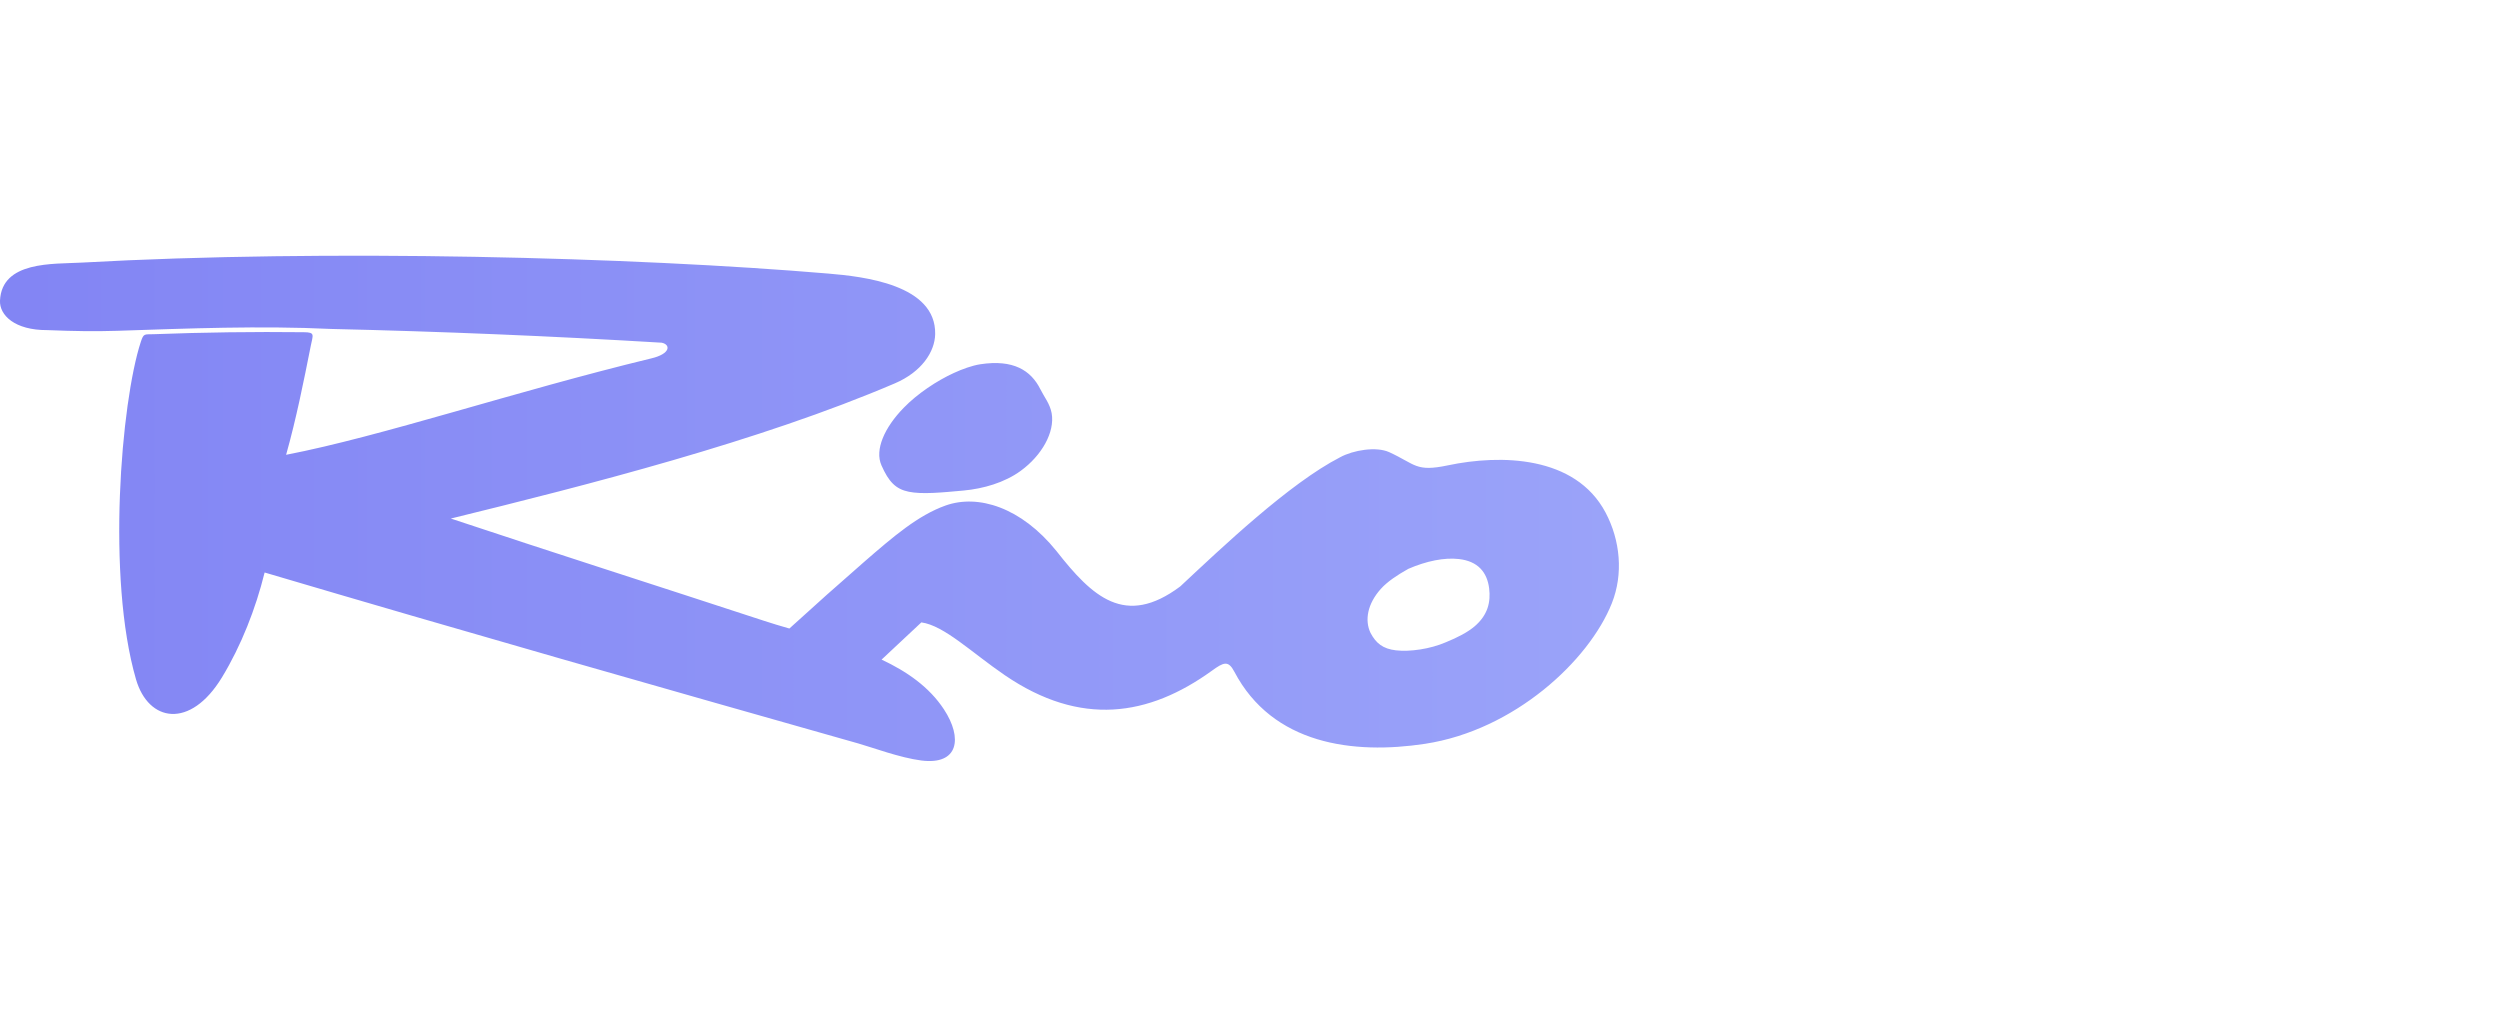
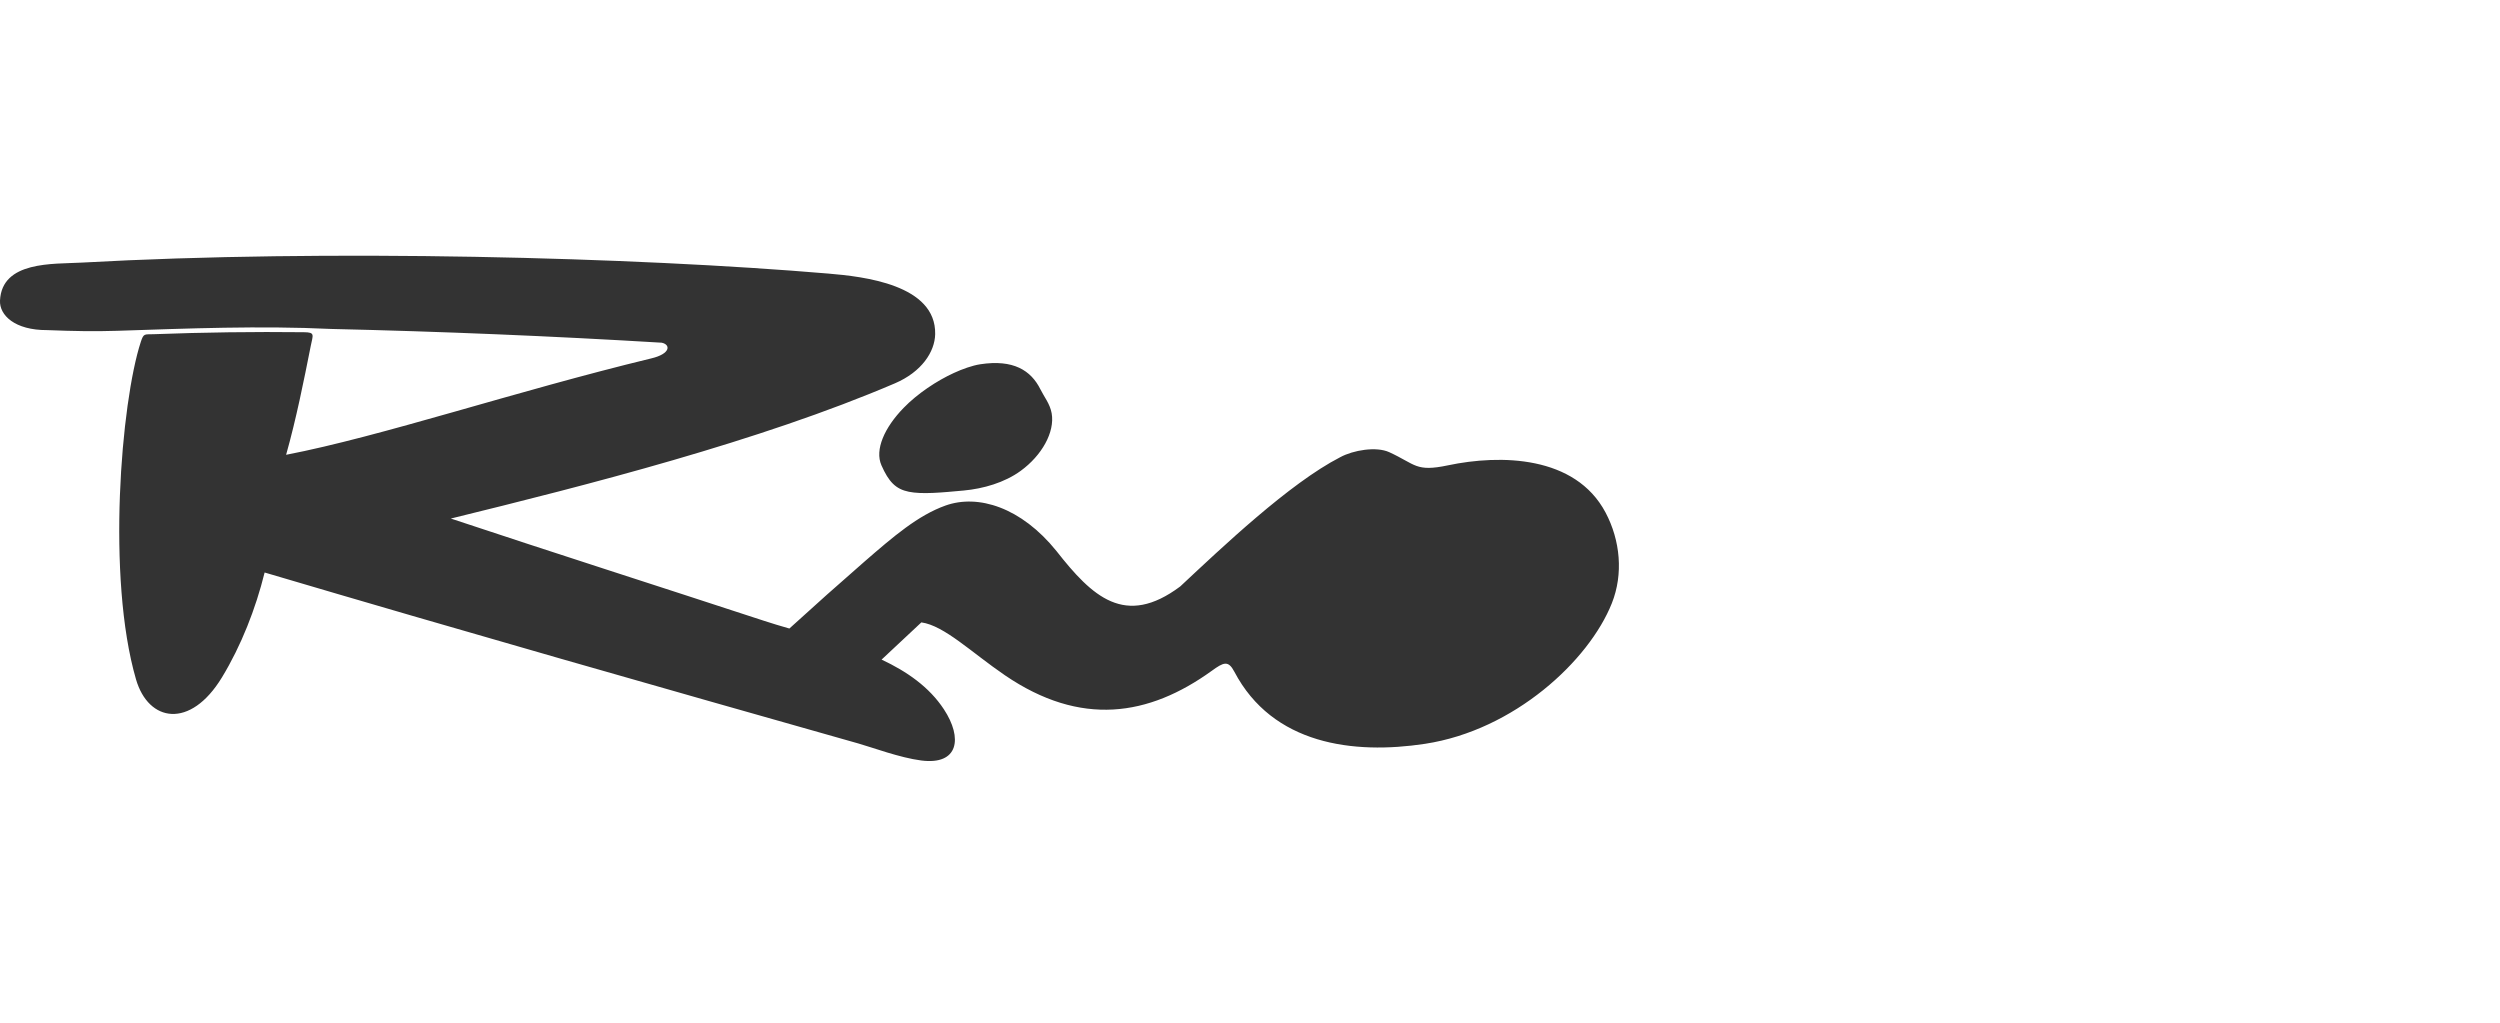
<svg xmlns="http://www.w3.org/2000/svg" width="88" height="36" fill="none">
-   <path fill="url(#a)" fill-opacity=".8" fill-rule="evenodd" d="M34.505 12.822c1.163-.178 1.785.213 2.119.885.13.263.337.51.395.843.116.665-.351 1.485-1.088 2.022-.572.418-1.32.63-2.004.694-.783.072-1.47.139-1.935.044-.466-.095-.71-.353-.965-.93-.244-.551.11-1.333.78-2.022.486-.502 1.169-.955 1.77-1.23.295-.137.65-.263.928-.306ZM1.66 11.62c-1.144.005-1.683-.528-1.66-1.04C.066 9.179 1.874 9.3 2.866 9.244c8.662-.482 19.483-.191 26.293.386 1.238.104 3.795.388 3.759 2.134-.014.624-.477 1.326-1.416 1.729-4.774 2.043-10.842 3.584-15.633 4.76 3.663 1.218 7.347 2.394 11.017 3.597.286.094.587.184.9.274.873-.796 1.755-1.582 2.646-2.358 1.01-.877 1.883-1.626 2.85-1.971 1.147-.409 2.663.061 3.904 1.6 1.261 1.606 2.413 2.702 4.358 1.248 1.463-1.367 3.843-3.631 5.633-4.55.46-.249 1.268-.385 1.725-.176.937.43.926.703 2.065.463 1.85-.39 4.482-.348 5.548 1.66.521.983.631 2.165.222 3.194-.805 2.024-3.437 4.47-6.575 4.948-2.53.385-5.366.025-6.713-2.538-.215-.409-.378-.333-.794-.032-2.222 1.602-4.609 1.979-7.28.159-1.183-.807-2.134-1.75-2.943-1.863l-1.4 1.31c.892.418 1.678.965 2.193 1.749.666 1.013.521 1.972-.798 1.802-.75-.096-1.73-.462-2.207-.597-7.04-1.995-13.925-3.955-20.905-6.02-.313 1.267-.825 2.579-1.503 3.693-1.113 1.83-2.587 1.575-3.025.067-1.038-3.575-.528-9.747.17-11.88.101-.309.131-.256.451-.268 1.763-.066 3.526-.09 5.29-.07.405.004.317.093.24.485-.245 1.235-.51 2.561-.867 3.83 3.373-.652 8.036-2.227 12.852-3.393.691-.163.685-.488.369-.553a313.819 313.819 0 0 0-11.635-.484c-2.507-.119-5.018-.017-7.524.065-.81.026-1.52.013-2.472-.024Zm47.907 8.406c.643-.28 1.277-.407 1.785-.348.663.075.994.456 1.066 1.033.06.49-.051.94-.508 1.333-.239.205-.599.395-1.025.567-.541.234-1.259.338-1.747.281-.46-.053-.702-.249-.894-.611-.215-.446-.109-1.03.363-1.554.23-.255.575-.484.96-.7Z" clip-rule="evenodd" />
+   <path fill="url(#a)" fill-opacity=".8" fillRule="evenodd" d="M34.505 12.822c1.163-.178 1.785.213 2.119.885.13.263.337.51.395.843.116.665-.351 1.485-1.088 2.022-.572.418-1.32.63-2.004.694-.783.072-1.47.139-1.935.044-.466-.095-.71-.353-.965-.93-.244-.551.11-1.333.78-2.022.486-.502 1.169-.955 1.77-1.23.295-.137.65-.263.928-.306ZM1.66 11.62c-1.144.005-1.683-.528-1.66-1.04C.066 9.179 1.874 9.3 2.866 9.244c8.662-.482 19.483-.191 26.293.386 1.238.104 3.795.388 3.759 2.134-.014.624-.477 1.326-1.416 1.729-4.774 2.043-10.842 3.584-15.633 4.76 3.663 1.218 7.347 2.394 11.017 3.597.286.094.587.184.9.274.873-.796 1.755-1.582 2.646-2.358 1.01-.877 1.883-1.626 2.85-1.971 1.147-.409 2.663.061 3.904 1.6 1.261 1.606 2.413 2.702 4.358 1.248 1.463-1.367 3.843-3.631 5.633-4.55.46-.249 1.268-.385 1.725-.176.937.43.926.703 2.065.463 1.85-.39 4.482-.348 5.548 1.66.521.983.631 2.165.222 3.194-.805 2.024-3.437 4.47-6.575 4.948-2.53.385-5.366.025-6.713-2.538-.215-.409-.378-.333-.794-.032-2.222 1.602-4.609 1.979-7.28.159-1.183-.807-2.134-1.75-2.943-1.863l-1.4 1.31c.892.418 1.678.965 2.193 1.749.666 1.013.521 1.972-.798 1.802-.75-.096-1.73-.462-2.207-.597-7.04-1.995-13.925-3.955-20.905-6.02-.313 1.267-.825 2.579-1.503 3.693-1.113 1.83-2.587 1.575-3.025.067-1.038-3.575-.528-9.747.17-11.88.101-.309.131-.256.451-.268 1.763-.066 3.526-.09 5.29-.07.405.004.317.093.24.485-.245 1.235-.51 2.561-.867 3.83 3.373-.652 8.036-2.227 12.852-3.393.691-.163.685-.488.369-.553a313.819 313.819 0 0 0-11.635-.484c-2.507-.119-5.018-.017-7.524.065-.81.026-1.52.013-2.472-.024Zm47.907 8.406c.643-.28 1.277-.407 1.785-.348.663.075.994.456 1.066 1.033.06.49-.051.94-.508 1.333-.239.205-.599.395-1.025.567-.541.234-1.259.338-1.747.281-.46-.053-.702-.249-.894-.611-.215-.446-.109-1.03.363-1.554.23-.255.575-.484.96-.7Z" clipRule="evenodd" />
  <defs>
    <linearGradient id="a" x1="0" x2="56.985" y1="17.894" y2="17.894" gradientUnits="userSpaceOnUse">
-       <stop stop-color="#6366F1" />
-       <stop offset="1" stop-color="#818CF8" />
+       <stop stopColor="#6366F1" />
+       <stop offset="1" stopColor="#818CF8" />
    </linearGradient>
  </defs>
</svg>
